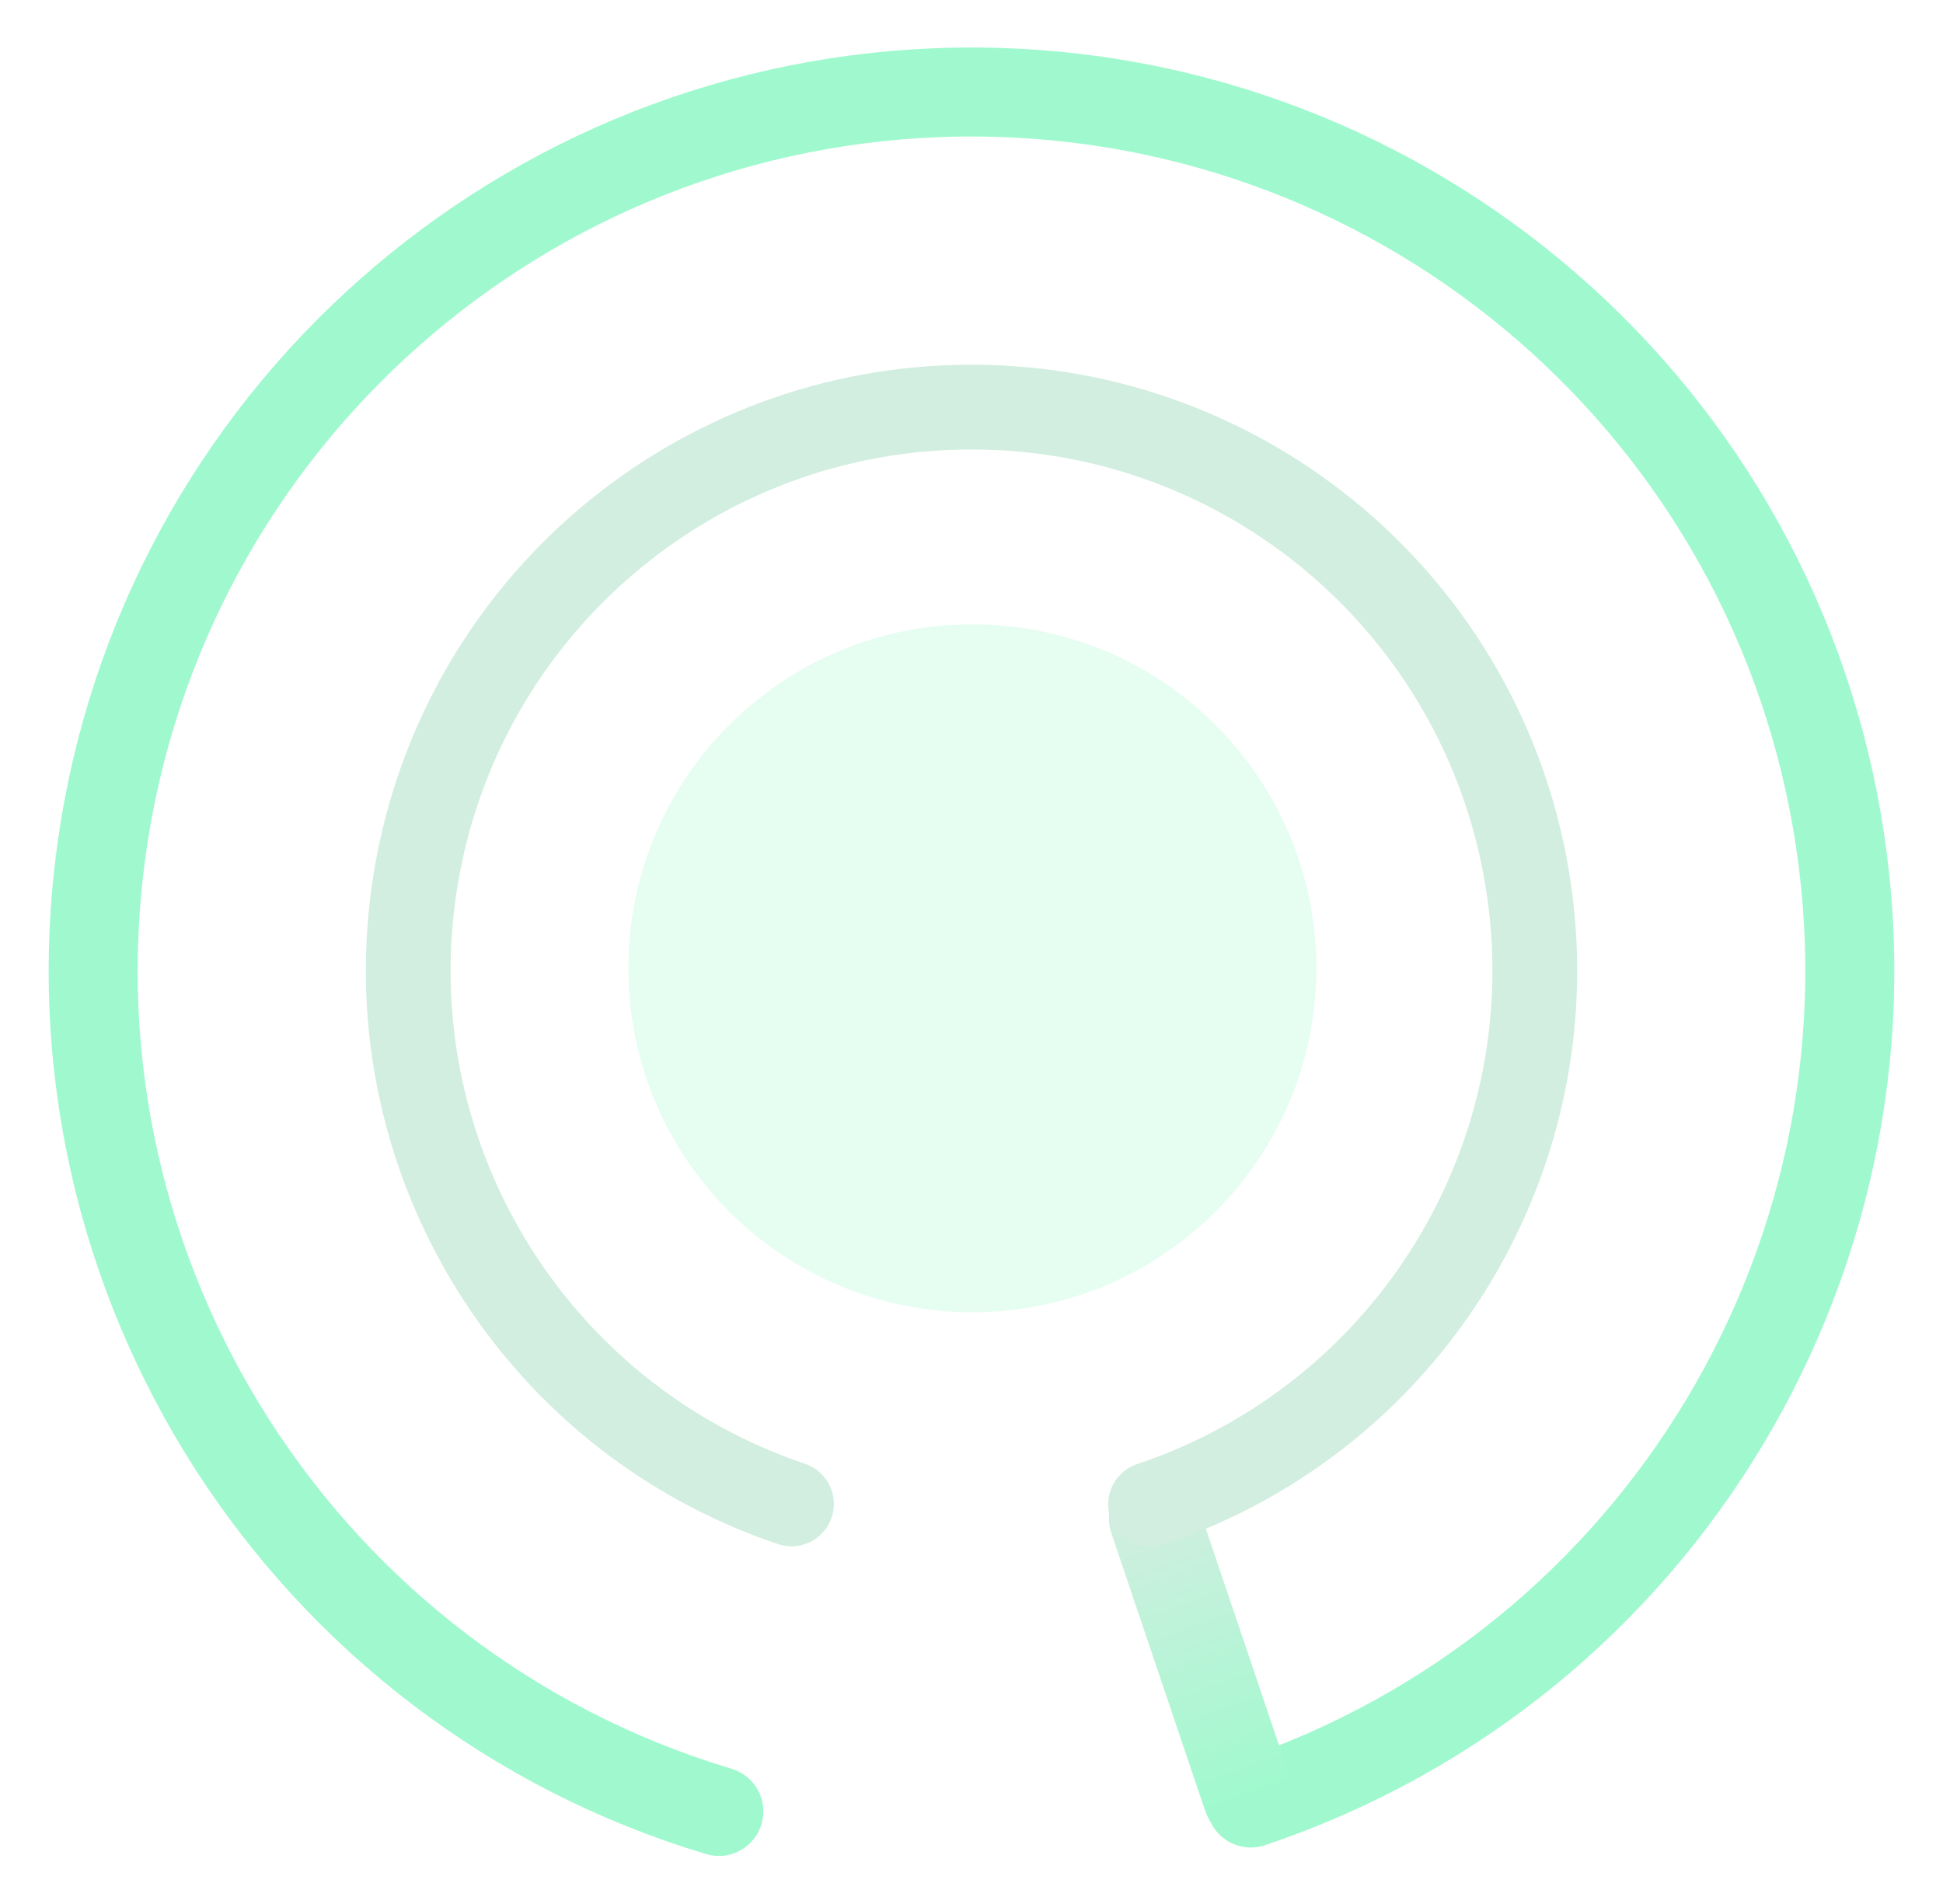
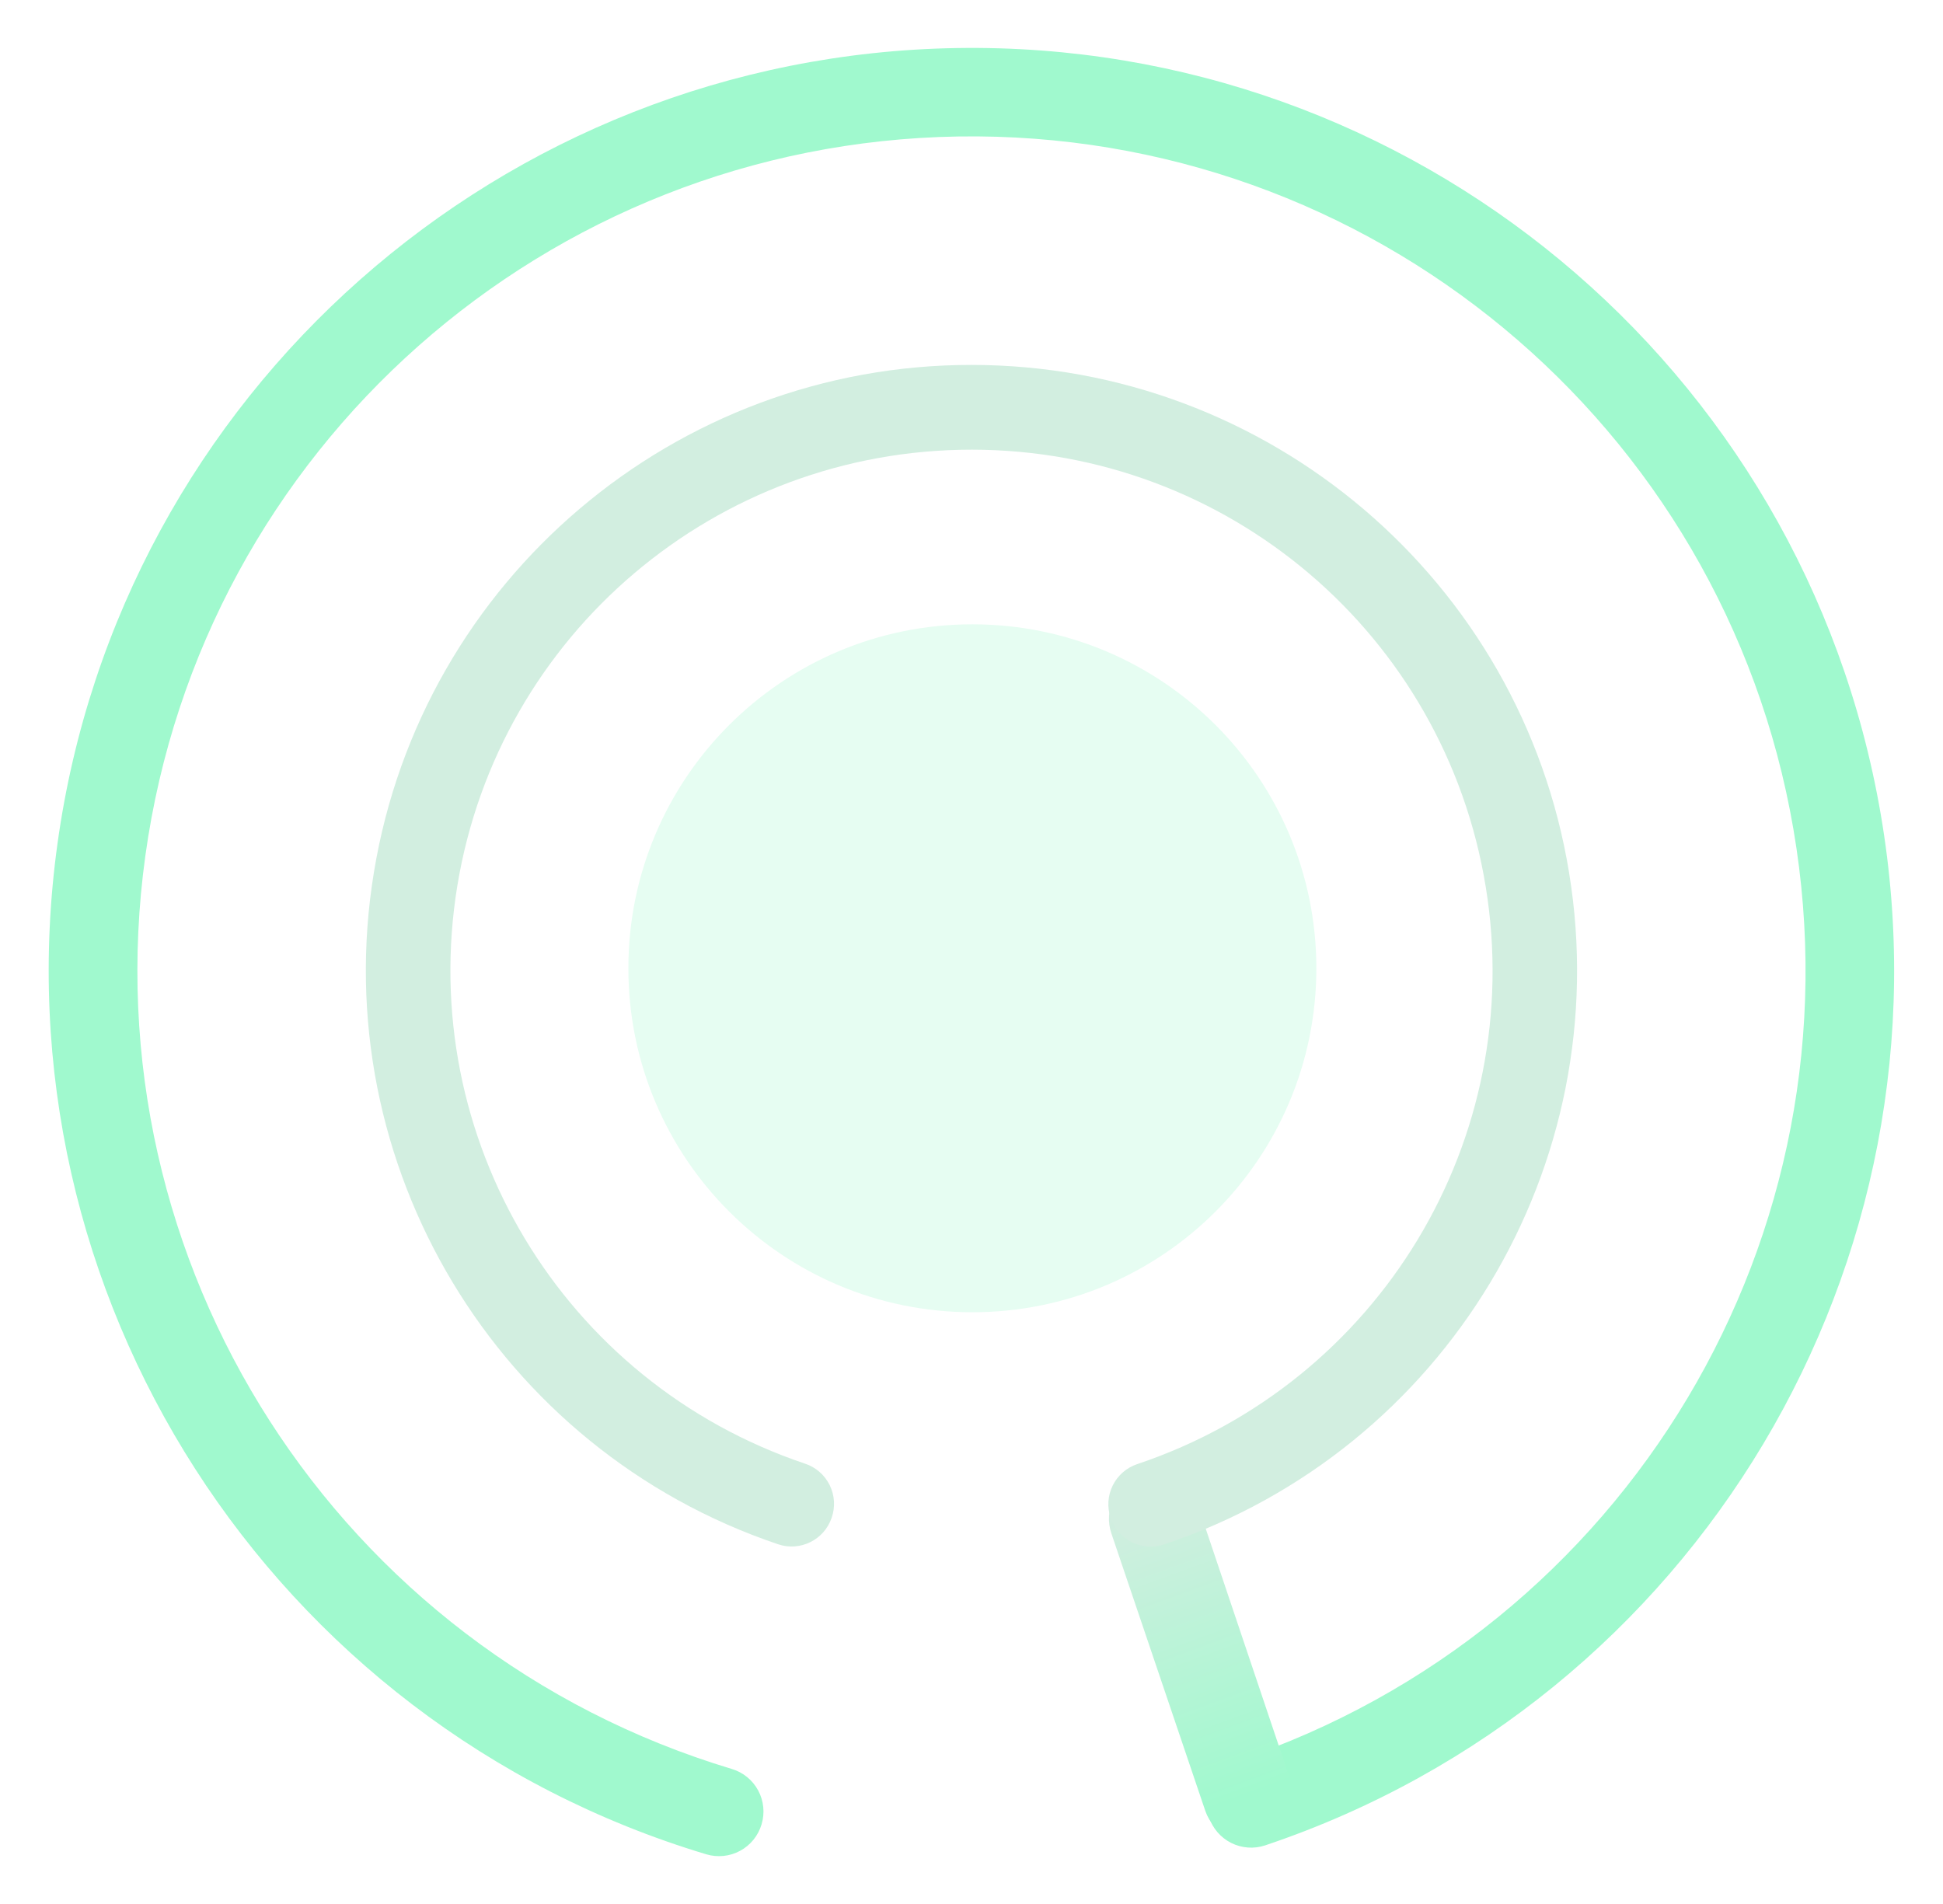
- <svg xmlns="http://www.w3.org/2000/svg" xmlns:xlink="http://www.w3.org/1999/xlink" width="7.566mm" height="7.413mm" viewBox="0 0 7.566 7.413" version="1.1" id="svg11048">
+ <svg xmlns="http://www.w3.org/2000/svg" xmlns:xlink="http://www.w3.org/1999/xlink" id="svg11048" version="1.1" viewBox="0 0 7.566 7.413" height="7.413mm" width="7.566mm">
  <defs id="defs11042">
-     <linearGradient xlink:href="#linearGradient1947" id="linearGradient5373" gradientUnits="userSpaceOnUse" x1="5.278" y1="145.022" x2="6.1" y2="146.043" />
+     <linearGradient y2="146.043" x2="6.1" y1="145.022" x1="5.278" gradientUnits="userSpaceOnUse" id="linearGradient5373" xlink:href="#linearGradient1947" />
    <linearGradient id="linearGradient1947">
-       <stop id="stop1943" offset="0" style="stop-color:#d2eee0;stop-opacity:1;" />
-       <stop id="stop1945" offset="1" style="stop-color:#a0f9ce;stop-opacity:1" />
+       <stop style="stop-color:#d2eee0;stop-opacity:1;" offset="0" id="stop1943" />
+       <stop style="stop-color:#a0f9ce;stop-opacity:1" offset="1" id="stop1945" />
    </linearGradient>
  </defs>
  <g id="layer1">
-     <g style="display:inline" id="g5149" transform="matrix(0.95,0,0,0.95,20.64219,-111.7198)">
-       <g style="stroke-width:0.832" transform="matrix(0.9216052,0.3123772,-0.3123771,0.9216049,23.45071,-11.56354)" id="g5145">
-         <path style="color:#000000;font-variation-settings:normal;overflow:visible;opacity:1;vector-effect:none;fill:none;fill-opacity:1;fill-rule:evenodd;stroke:#a0f9ce;stroke-width:0.375;stroke-linecap:round;stroke-linejoin:miter;stroke-miterlimit:4;stroke-dasharray:none;stroke-dashoffset:0;stroke-opacity:1;marker:none;stop-color:#000000;stop-opacity:1" id="path5139" d="M 3.955,146.867 A 3.7,3.7 0 0 1 0.192,143.865 3.7,3.7 0 0 1 2.582,139.685 3.7,3.7 0 0 1 7.078,141.407 3.7,3.7 0 0 1 6.066,146.114" />
-         <path style="color:#000000;font-variation-settings:normal;overflow:visible;opacity:1;vector-effect:none;fill:none;fill-opacity:1;fill-rule:evenodd;stroke:url(#linearGradient5373);stroke-width:0.383;stroke-linecap:round;stroke-linejoin:miter;stroke-miterlimit:4;stroke-dasharray:none;stroke-dashoffset:0;stroke-opacity:1;marker:none;stop-color:#000000;stop-opacity:1" d="M 6.046,146.09 5.297,145.11" id="path5141" />
-         <path d="M 3.829,145.542 A 2.372,2.372 0 0 1 1.485,143.557 2.372,2.372 0 0 1 3.066,140.922 2.372,2.372 0 0 1 5.921,142.057 2.372,2.372 0 0 1 5.262,145.058" id="path5143" style="color:#000000;font-variation-settings:normal;overflow:visible;opacity:1;vector-effect:none;fill:none;fill-opacity:1;fill-rule:evenodd;stroke:#d2eee0;stroke-width:0.357;stroke-linecap:round;stroke-linejoin:miter;stroke-miterlimit:4;stroke-dasharray:none;stroke-dashoffset:0;stroke-opacity:1;marker:none;stop-color:#000000;stop-opacity:1" />
+     <g transform="matrix(0.95,0,0,0.95,20.64219,-111.7198)" id="g5149" style="display:inline">
+       <g id="g5145" transform="matrix(0.9216052,0.3123772,-0.3123771,0.9216049,23.45071,-11.56354)" style="stroke-width:0.832">
+         <path id="path848" d="M 2.52 139.51 C 0.716 140.154 -0.352 142.019 0.008 143.9 C 0.368 145.782 2.049 147.122 3.963 147.055 A 0.187 0.187 0 0 0 4.143 146.861 A 0.187 0.187 0 0 0 3.949 146.68 C 2.217 146.74 0.701 145.532 0.375 143.83 C 0.049 142.128 1.012 140.444 2.645 139.861 C 4.277 139.279 6.088 139.972 6.914 141.496 C 7.74 143.02 7.332 144.915 5.953 145.965 A 0.187 0.187 0 0 0 5.918 146.227 A 0.187 0.187 0 0 0 6.18 146.264 C 7.704 145.104 8.155 143.002 7.242 141.318 C 6.329 139.634 4.324 138.866 2.52 139.51 z " style="color:#000000;font-style:normal;font-variant:normal;font-weight:normal;font-stretch:normal;font-size:medium;line-height:normal;font-family:sans-serif;font-variant-ligatures:normal;font-variant-position:normal;font-variant-caps:normal;font-variant-numeric:normal;font-variant-alternates:normal;font-variant-east-asian:normal;font-feature-settings:normal;font-variation-settings:normal;text-indent:0;text-align:start;text-decoration:none;text-decoration-line:none;text-decoration-style:solid;text-decoration-color:#000000;letter-spacing:normal;word-spacing:normal;text-transform:none;writing-mode:lr-tb;direction:ltr;text-orientation:mixed;dominant-baseline:auto;baseline-shift:baseline;text-anchor:start;white-space:normal;shape-padding:0;shape-margin:0;inline-size:0;clip-rule:nonzero;display:inline;overflow:visible;visibility:visible;isolation:auto;mix-blend-mode:normal;color-interpolation:sRGB;color-interpolation-filters:linearRGB;solid-color:#000000;solid-opacity:1;vector-effect:none;fill:#a0f9ce;fill-opacity:1;fill-rule:evenodd;stroke:none;stroke-width:0.375;stroke-linecap:round;stroke-linejoin:miter;stroke-miterlimit:4;stroke-dasharray:none;stroke-dashoffset:0;stroke-opacity:1;marker:none;color-rendering:auto;image-rendering:auto;shape-rendering:auto;text-rendering:auto;enable-background:accumulate;stop-color:#000000;stop-opacity:1;opacity:1" />
+         <path id="path852" d="M 5.289 144.92 A 0.191 0.191 0 0 0 5.18 144.959 A 0.191 0.191 0 0 0 5.145 145.227 L 5.895 146.207 A 0.191 0.191 0 0 0 6.162 146.242 A 0.191 0.191 0 0 0 6.197 145.975 L 5.449 144.994 A 0.191 0.191 0 0 0 5.289 144.92 z " style="color:#000000;font-style:normal;font-variant:normal;font-weight:normal;font-stretch:normal;font-size:medium;line-height:normal;font-family:sans-serif;font-variant-ligatures:normal;font-variant-position:normal;font-variant-caps:normal;font-variant-numeric:normal;font-variant-alternates:normal;font-variant-east-asian:normal;font-feature-settings:normal;font-variation-settings:normal;text-indent:0;text-align:start;text-decoration:none;text-decoration-line:none;text-decoration-style:solid;text-decoration-color:#000000;letter-spacing:normal;word-spacing:normal;text-transform:none;writing-mode:lr-tb;direction:ltr;text-orientation:mixed;dominant-baseline:auto;baseline-shift:baseline;text-anchor:start;white-space:normal;shape-padding:0;shape-margin:0;inline-size:0;clip-rule:nonzero;display:inline;overflow:visible;visibility:visible;isolation:auto;mix-blend-mode:normal;color-interpolation:sRGB;color-interpolation-filters:linearRGB;solid-color:#000000;solid-opacity:1;vector-effect:none;fill:url(#linearGradient5373);fill-opacity:1;fill-rule:evenodd;stroke:none;stroke-width:0.383;stroke-linecap:round;stroke-linejoin:miter;stroke-miterlimit:4;stroke-dasharray:none;stroke-dashoffset:0;stroke-opacity:1;marker:none;color-rendering:auto;image-rendering:auto;shape-rendering:auto;text-rendering:auto;enable-background:accumulate;stop-color:#000000;stop-opacity:1;opacity:1" />
+         <path id="path844" d="M 3.008 140.754 C 1.825 141.154 1.105 142.354 1.309 143.586 C 1.512 144.818 2.582 145.723 3.83 145.721 A 0.178 0.178 0 0 0 4.008 145.543 A 0.178 0.178 0 0 0 3.828 145.363 C 2.752 145.365 1.836 144.589 1.66 143.527 C 1.485 142.466 2.104 141.437 3.123 141.092 C 4.143 140.747 5.259 141.19 5.764 142.141 C 6.269 143.091 6.011 144.264 5.154 144.916 A 0.178 0.178 0 0 0 5.121 145.166 A 0.178 0.178 0 0 0 5.371 145.199 C 6.365 144.443 6.664 143.075 6.078 141.973 C 5.492 140.87 4.191 140.354 3.008 140.754 z " style="color:#000000;font-style:normal;font-variant:normal;font-weight:normal;font-stretch:normal;font-size:medium;line-height:normal;font-family:sans-serif;font-variant-ligatures:normal;font-variant-position:normal;font-variant-caps:normal;font-variant-numeric:normal;font-variant-alternates:normal;font-variant-east-asian:normal;font-feature-settings:normal;font-variation-settings:normal;text-indent:0;text-align:start;text-decoration:none;text-decoration-line:none;text-decoration-style:solid;text-decoration-color:#000000;letter-spacing:normal;word-spacing:normal;text-transform:none;writing-mode:lr-tb;direction:ltr;text-orientation:mixed;dominant-baseline:auto;baseline-shift:baseline;text-anchor:start;white-space:normal;shape-padding:0;shape-margin:0;inline-size:0;clip-rule:nonzero;display:inline;overflow:visible;visibility:visible;isolation:auto;mix-blend-mode:normal;color-interpolation:sRGB;color-interpolation-filters:linearRGB;solid-color:#000000;solid-opacity:1;vector-effect:none;fill:#d2eee0;fill-opacity:1;fill-rule:evenodd;stroke:none;stroke-width:0.357;stroke-linecap:round;stroke-linejoin:miter;stroke-miterlimit:4;stroke-dasharray:none;stroke-dashoffset:0;stroke-opacity:1;marker:none;color-rendering:auto;image-rendering:auto;shape-rendering:auto;text-rendering:auto;enable-background:accumulate;stop-color:#000000;stop-opacity:1;opacity:1" />
      </g>
-       <circle r="1.41" cy="121.569" cx="-17.743" id="circle5147" style="color:#000000;overflow:visible;fill:#e6fdf2;fill-opacity:1;fill-rule:evenodd;stroke:none;stroke-width:0.39px;stop-color:#000000" />
+       <circle style="color:#000000;overflow:visible;fill:#e6fdf2;fill-opacity:1;fill-rule:evenodd;stroke:none;stroke-width:0.39px;stop-color:#000000" id="circle5147" cx="-17.743" cy="121.569" r="1.41" />
    </g>
  </g>
</svg>
